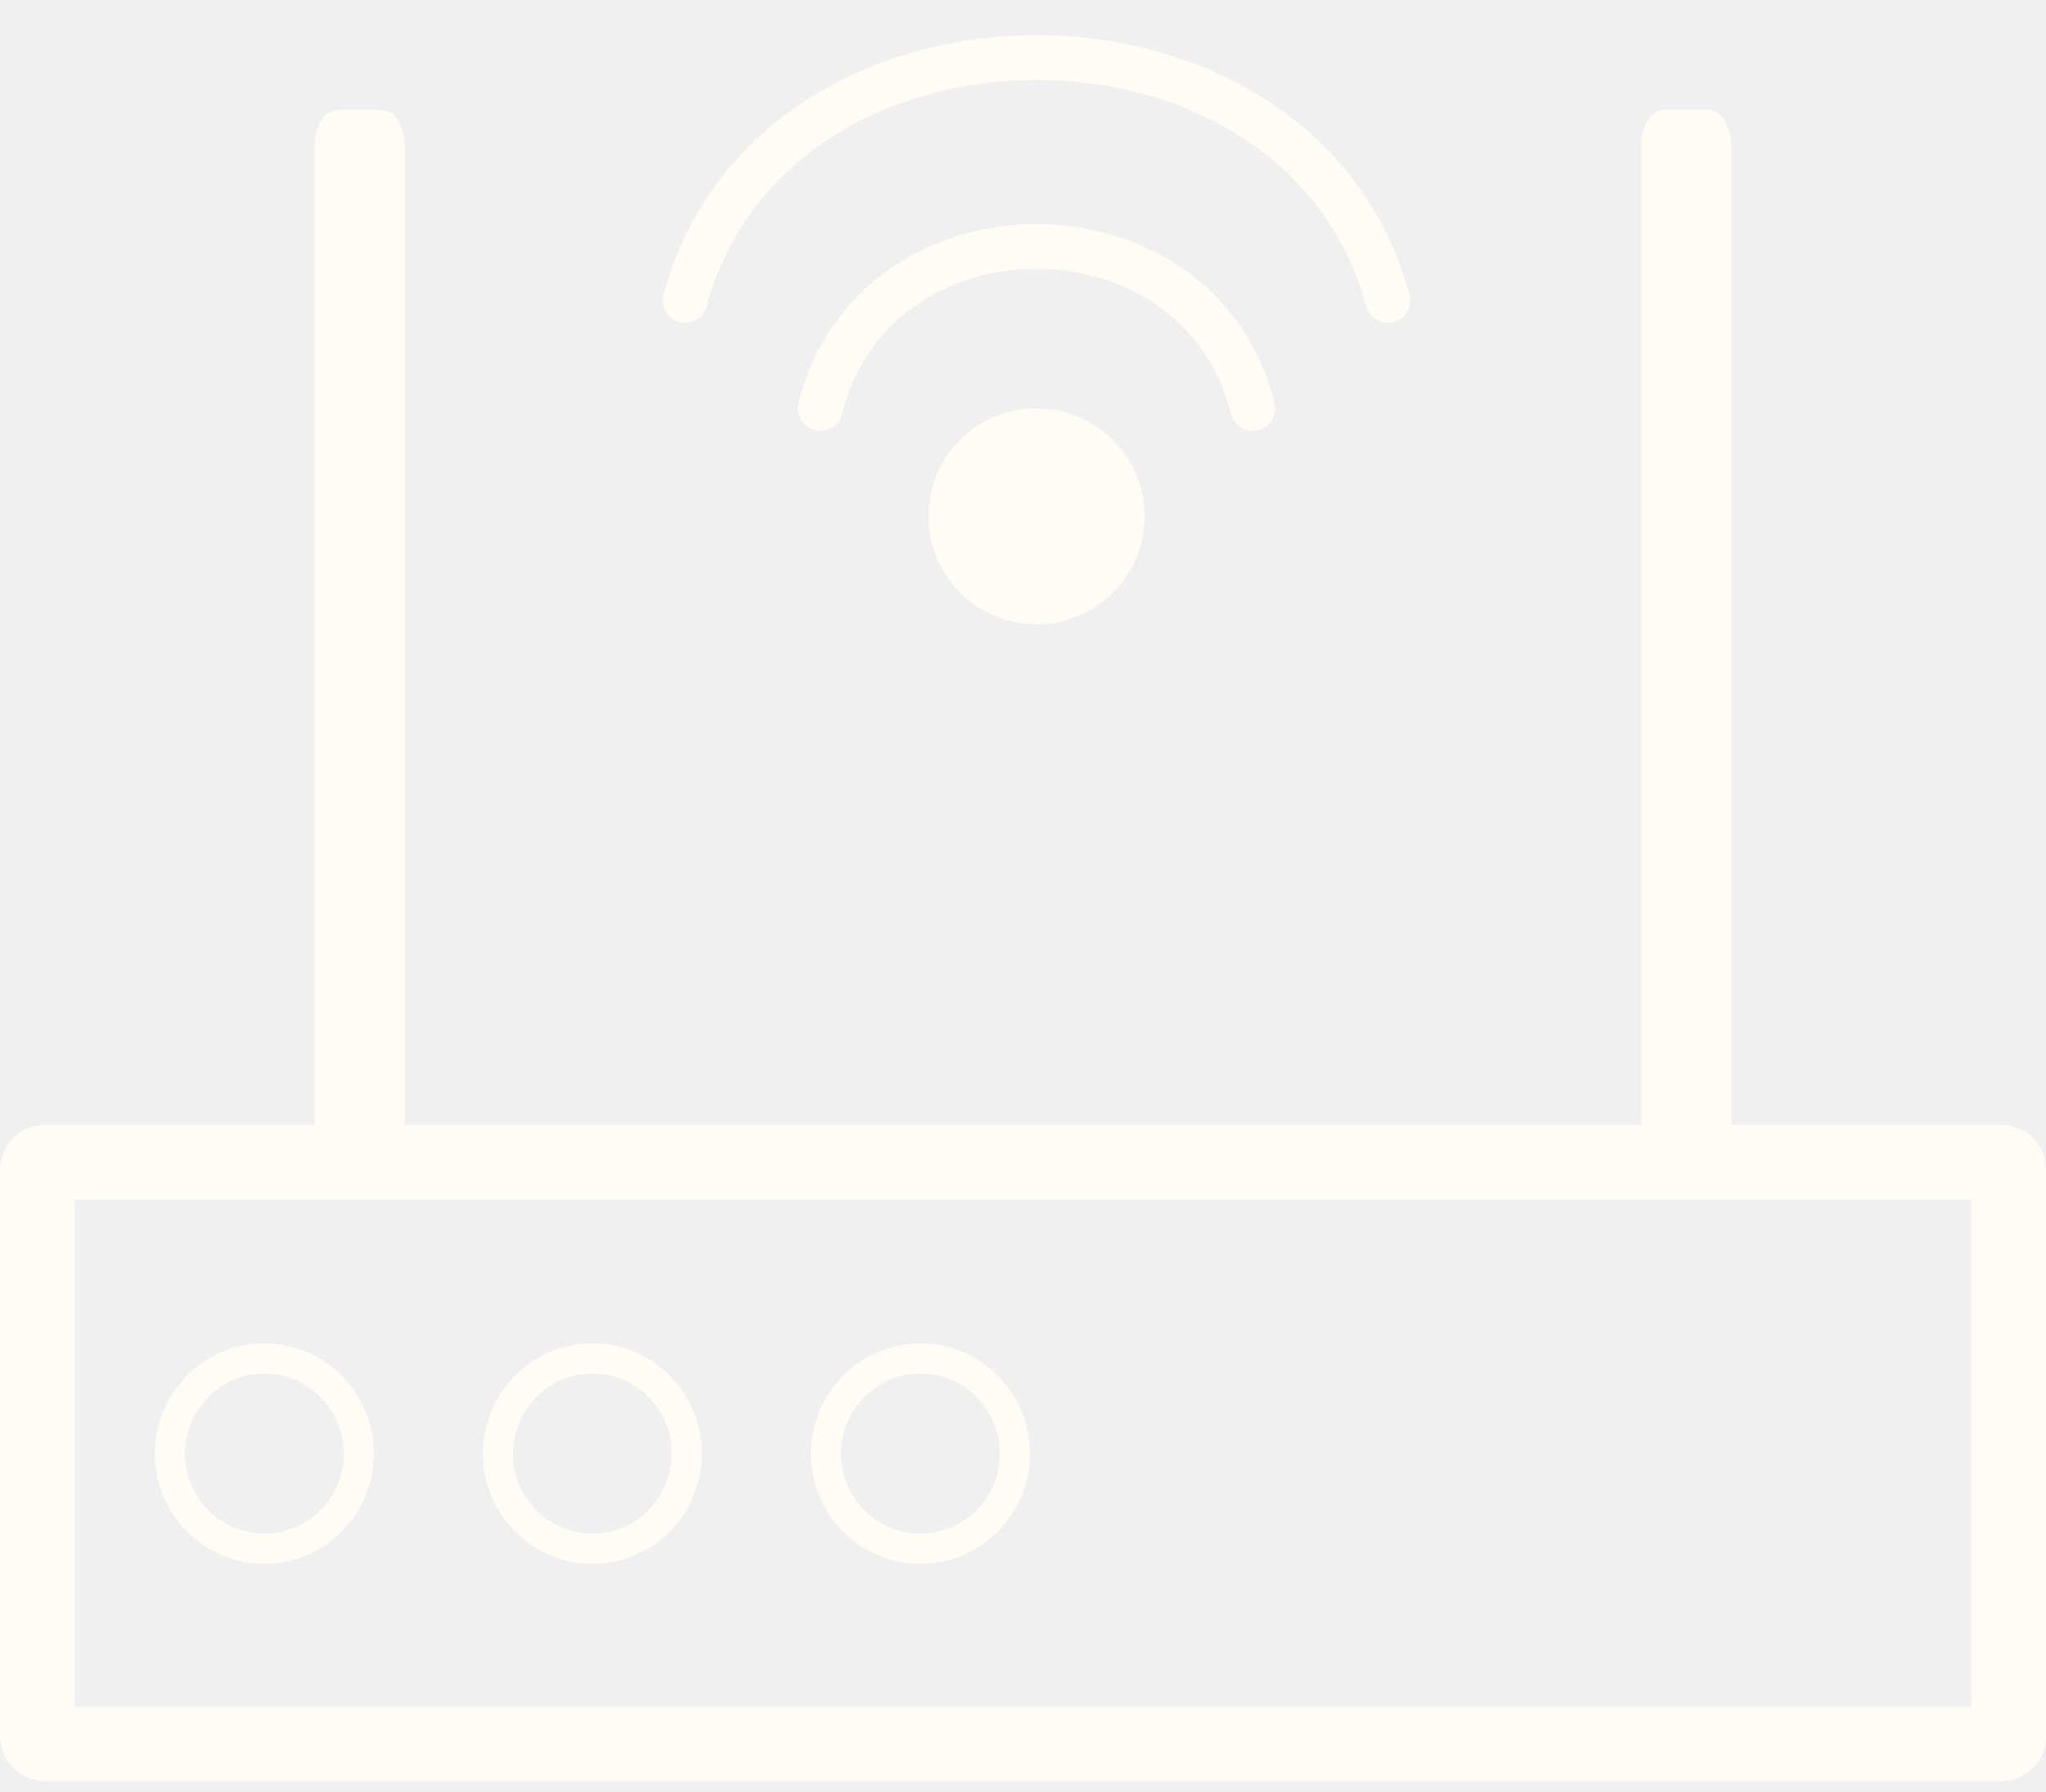
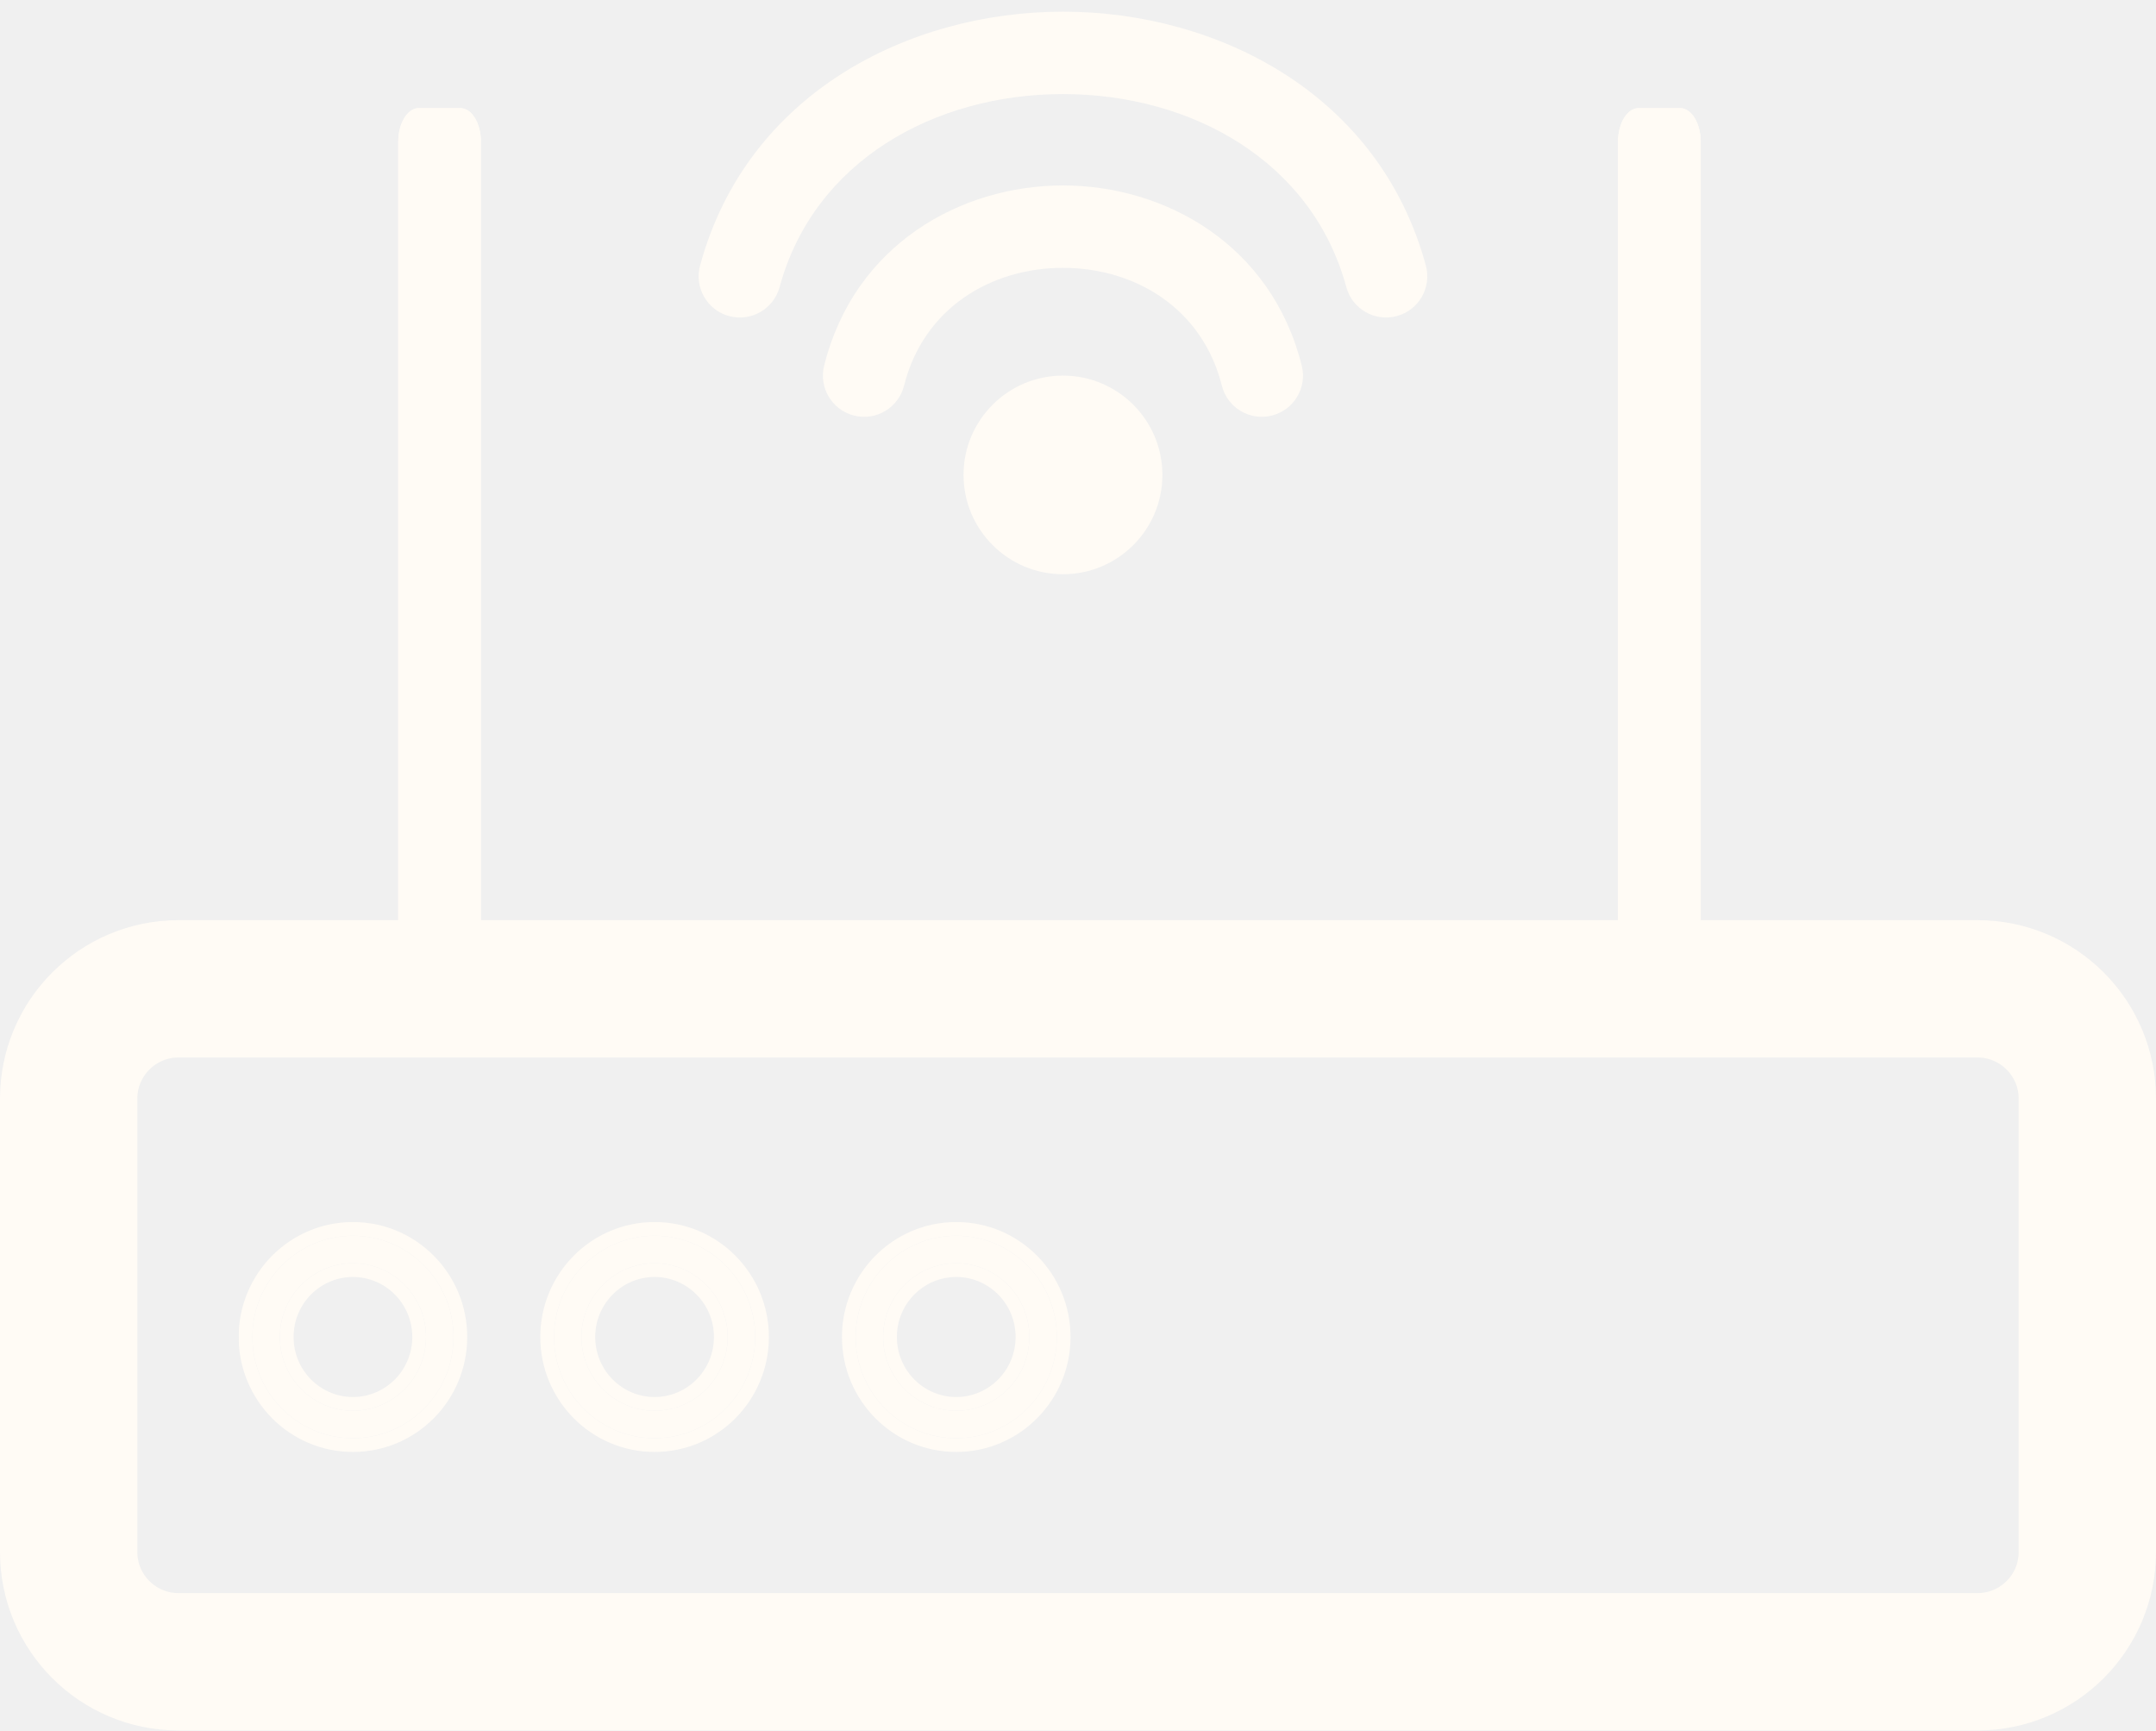
- <svg xmlns="http://www.w3.org/2000/svg" width="137" height="120" viewBox="0 0 137 120" fill="none">
-   <mask id="path-1-inside-1_67_159" fill="white">
-     <rect y="75.333" width="137" height="43.944" rx="3" />
+ <svg xmlns="http://www.w3.org/2000/svg" width="157" height="126" viewBox="0 0 157 126" fill="none">
+   <rect x="5" y="72" width="147" height="49" rx="8" stroke="#FFFBF5" stroke-width="10" />
+   <mask id="path-2-inside-1_67_159" fill="white">
+     <path d="M122.341 7.87C123.172 7.87 123.846 8.969 123.846 10.326V76.652H117.824V10.326C117.824 8.969 118.498 7.87 119.33 7.87L122.341 7.87Z" />
+     <path d="M33.517 7.87C34.348 7.87 35.022 8.969 35.022 10.326L35.022 76.652H29L29 10.326C29 8.969 29.674 7.87 30.506 7.87L33.517 7.87Z" />
  </mask>
-   <rect y="75.333" width="137" height="43.944" rx="3" stroke="#FFFBF5" stroke-width="10" mask="url(#path-1-inside-1_67_159)" />
-   <mask id="path-2-inside-2_67_159" fill="white">
-     <path d="M114.418 7.37C115.249 7.37 115.923 8.469 115.923 9.826V76.152H109.901V9.826C109.901 8.469 110.575 7.37 111.407 7.37L114.418 7.37Z" />
-     <path d="M25.593 7.37C26.425 7.37 27.099 8.469 27.099 9.826L27.099 76.152H21.077L21.077 9.826C21.077 8.469 21.751 7.37 22.582 7.37L25.593 7.37Z" />
+   <path d="M122.341 7.87C123.172 7.87 123.846 8.969 123.846 10.326V76.652H117.824V10.326C117.824 8.969 118.498 7.87 119.33 7.87L122.341 7.87Z" fill="#FFFBF5" />
+   <path d="M33.517 7.87C34.348 7.87 35.022 8.969 35.022 10.326L35.022 76.652H29L29 10.326C29 8.969 29.674 7.87 30.506 7.87L33.517 7.87Z" fill="#FFFBF5" />
+   <path d="M123.846 76.652V77.652H124.846V76.652H123.846ZM117.824 76.652H116.824V77.652H117.824V76.652ZM117.824 10.326L116.824 10.326V10.326H117.824ZM119.33 7.87L119.33 8.87L119.33 7.87ZM123.846 10.326L122.846 10.326V10.326H123.846ZM122.341 7.87L122.341 6.87L122.341 7.87ZM35.022 76.652V77.652H36.022L36.022 76.652L35.022 76.652ZM29 76.652L28 76.652L28 77.652H29V76.652ZM29 10.326L30 10.326L29 10.326ZM30.506 7.87L30.506 6.87L30.506 7.87ZM35.022 10.326L36.022 10.326L35.022 10.326ZM33.517 7.87L33.517 8.87L33.517 7.87ZM122.846 10.326V76.652H124.846V10.326H122.846ZM123.846 75.652H117.824V77.652H123.846V75.652ZM118.824 76.652V10.326H116.824V76.652H118.824ZM119.33 8.87L122.341 8.87L122.341 6.87L119.33 6.87L119.33 8.87ZM118.824 10.326C118.824 9.802 118.956 9.375 119.118 9.112C119.289 8.832 119.393 8.87 119.33 8.87L119.33 6.87C118.435 6.87 117.786 7.457 117.413 8.066C117.029 8.692 116.824 9.494 116.824 10.326L118.824 10.326ZM124.846 10.326C124.846 9.494 124.641 8.692 124.258 8.066C123.884 7.457 123.235 6.87 122.341 6.87L122.341 8.87C122.278 8.87 122.381 8.832 122.553 9.112C122.714 9.375 122.846 9.802 122.846 10.326L124.846 10.326ZM34.022 10.326L34.022 76.652L36.022 76.652L36.022 10.326L34.022 10.326ZM35.022 75.652H29V77.652H35.022V75.652ZM30 76.652L30 10.326L28 10.326L28 76.652L30 76.652ZM30.506 8.87L33.517 8.87L33.517 6.87L30.506 6.87L30.506 8.87ZM30 10.326C30 9.802 30.132 9.375 30.294 9.112C30.465 8.832 30.569 8.87 30.506 8.87L30.506 6.87C29.611 6.87 28.962 7.457 28.588 8.066C28.205 8.692 28 9.494 28 10.326L30 10.326ZM36.022 10.326C36.022 9.494 35.817 8.692 35.434 8.066C35.06 7.457 34.411 6.87 33.517 6.87L33.517 8.87C33.453 8.87 33.557 8.832 33.728 9.112C33.89 9.375 34.022 9.802 34.022 10.326L36.022 10.326Z" fill="#FFFBF5" mask="url(#path-2-inside-1_67_159)" />
+   <mask id="path-4-outside-2_67_159" maskUnits="userSpaceOnUse" x="17.379" y="88.981" width="61" height="17" fill="black">
+     <rect fill="white" x="17.379" y="88.981" width="61" height="17" />
+     <path fill-rule="evenodd" clip-rule="evenodd" d="M25.701 102.721C28.628 102.721 31.023 100.329 31.023 97.351C31.023 94.373 28.628 91.981 25.701 91.981C22.774 91.981 20.379 94.373 20.379 97.351C20.379 100.329 22.774 102.721 25.701 102.721ZM47.667 102.721C50.594 102.721 52.989 100.329 52.989 97.351C52.989 94.373 50.594 91.981 47.667 91.981C44.739 91.981 42.344 94.373 42.344 97.351C42.344 100.329 44.739 102.721 47.667 102.721ZM69.633 102.721C72.561 102.721 74.956 100.329 74.956 97.351C74.956 94.373 72.561 91.981 69.633 91.981C66.706 91.981 64.311 94.373 64.311 97.351C64.311 100.329 66.706 102.721 69.633 102.721ZM25.701 104.721C29.745 104.721 33.023 101.421 33.023 97.351C33.023 93.281 29.745 89.981 25.701 89.981C21.657 89.981 18.379 93.281 18.379 97.351C18.379 101.421 21.657 104.721 25.701 104.721ZM47.667 104.721C51.711 104.721 54.989 101.421 54.989 97.351C54.989 93.281 51.711 89.981 47.667 89.981C43.623 89.981 40.344 93.281 40.344 97.351C40.344 101.421 43.623 104.721 47.667 104.721ZM76.956 97.351C76.956 101.421 73.677 104.721 69.633 104.721C65.59 104.721 62.311 101.421 62.311 97.351C62.311 93.281 65.59 89.981 69.633 89.981C73.677 89.981 76.956 93.281 76.956 97.351Z" />
  </mask>
-   <path d="M114.418 7.37C115.249 7.37 115.923 8.469 115.923 9.826V76.152H109.901V9.826C109.901 8.469 110.575 7.37 111.407 7.37L114.418 7.37Z" fill="#FFFBF5" />
-   <path d="M25.593 7.37C26.425 7.37 27.099 8.469 27.099 9.826L27.099 76.152H21.077L21.077 9.826C21.077 8.469 21.751 7.37 22.582 7.37L25.593 7.37Z" fill="#FFFBF5" />
-   <path d="M115.923 76.152V77.152H116.923V76.152H115.923ZM109.901 76.152H108.901V77.152H109.901V76.152ZM109.901 9.826L108.901 9.826V9.826H109.901ZM111.407 7.37V6.37V7.37ZM115.923 9.826H114.923H115.923ZM114.418 7.37V8.37V7.37ZM27.099 76.152V77.152H28.099V76.152H27.099ZM21.077 76.152H20.077V77.152H21.077V76.152ZM21.077 9.826L22.077 9.826L21.077 9.826ZM22.582 7.37L22.582 8.37L22.582 7.37ZM27.099 9.826H28.099H27.099ZM25.593 7.37V6.37V7.37ZM114.923 9.826V76.152H116.923V9.826H114.923ZM115.923 75.152H109.901V77.152H115.923V75.152ZM110.901 76.152V9.826H108.901V76.152H110.901ZM111.407 8.37L114.418 8.37V6.37L111.407 6.37V8.37ZM110.901 9.826C110.901 9.302 111.033 8.875 111.195 8.612C111.366 8.332 111.47 8.37 111.407 8.37V6.37C110.512 6.37 109.863 6.957 109.489 7.566C109.106 8.192 108.901 8.994 108.901 9.826L110.901 9.826ZM116.923 9.826C116.923 8.994 116.718 8.192 116.335 7.566C115.961 6.957 115.312 6.37 114.418 6.37V8.37C114.354 8.37 114.458 8.332 114.629 8.612C114.791 8.875 114.923 9.302 114.923 9.826H116.923ZM26.099 9.826L26.099 76.152H28.099L28.099 9.826H26.099ZM27.099 75.152H21.077V77.152H27.099V75.152ZM22.077 76.152L22.077 9.826L20.077 9.826L20.077 76.152H22.077ZM22.582 8.37L25.593 8.37V6.37L22.582 6.37L22.582 8.37ZM22.077 9.826C22.077 9.302 22.209 8.875 22.37 8.612C22.542 8.332 22.645 8.37 22.582 8.37L22.582 6.37C21.688 6.37 21.039 6.957 20.665 7.566C20.282 8.192 20.077 8.994 20.077 9.826L22.077 9.826ZM28.099 9.826C28.099 8.994 27.894 8.192 27.511 7.566C27.137 6.957 26.488 6.37 25.593 6.37V8.37C25.53 8.37 25.634 8.332 25.805 8.612C25.967 8.875 26.099 9.302 26.099 9.826H28.099Z" fill="#FFFBF5" mask="url(#path-2-inside-2_67_159)" />
-   <mask id="path-4-inside-3_67_159" fill="white">
-     <path fill-rule="evenodd" clip-rule="evenodd" d="M17.701 102.721C20.628 102.721 23.023 100.329 23.023 97.351C23.023 94.373 20.628 91.981 17.701 91.981C14.774 91.981 12.379 94.373 12.379 97.351C12.379 100.329 14.774 102.721 17.701 102.721ZM39.667 102.721C42.594 102.721 44.989 100.329 44.989 97.351C44.989 94.373 42.594 91.981 39.667 91.981C36.739 91.981 34.344 94.373 34.344 97.351C34.344 100.329 36.739 102.721 39.667 102.721ZM61.633 102.721C64.561 102.721 66.956 100.329 66.956 97.351C66.956 94.373 64.561 91.981 61.633 91.981C58.706 91.981 56.311 94.373 56.311 97.351C56.311 100.329 58.706 102.721 61.633 102.721ZM17.701 104.721C21.745 104.721 25.023 101.421 25.023 97.351C25.023 93.281 21.745 89.981 17.701 89.981C13.657 89.981 10.379 93.281 10.379 97.351C10.379 101.421 13.657 104.721 17.701 104.721ZM39.667 104.721C43.711 104.721 46.989 101.421 46.989 97.351C46.989 93.281 43.711 89.981 39.667 89.981C35.623 89.981 32.344 93.281 32.344 97.351C32.344 101.421 35.623 104.721 39.667 104.721ZM68.956 97.351C68.956 101.421 65.677 104.721 61.633 104.721C57.59 104.721 54.311 101.421 54.311 97.351C54.311 93.281 57.59 89.981 61.633 89.981C65.677 89.981 68.956 93.281 68.956 97.351Z" />
-   </mask>
-   <path fill-rule="evenodd" clip-rule="evenodd" d="M17.701 102.721C20.628 102.721 23.023 100.329 23.023 97.351C23.023 94.373 20.628 91.981 17.701 91.981C14.774 91.981 12.379 94.373 12.379 97.351C12.379 100.329 14.774 102.721 17.701 102.721ZM39.667 102.721C42.594 102.721 44.989 100.329 44.989 97.351C44.989 94.373 42.594 91.981 39.667 91.981C36.739 91.981 34.344 94.373 34.344 97.351C34.344 100.329 36.739 102.721 39.667 102.721ZM61.633 102.721C64.561 102.721 66.956 100.329 66.956 97.351C66.956 94.373 64.561 91.981 61.633 91.981C58.706 91.981 56.311 94.373 56.311 97.351C56.311 100.329 58.706 102.721 61.633 102.721ZM17.701 104.721C21.745 104.721 25.023 101.421 25.023 97.351C25.023 93.281 21.745 89.981 17.701 89.981C13.657 89.981 10.379 93.281 10.379 97.351C10.379 101.421 13.657 104.721 17.701 104.721ZM39.667 104.721C43.711 104.721 46.989 101.421 46.989 97.351C46.989 93.281 43.711 89.981 39.667 89.981C35.623 89.981 32.344 93.281 32.344 97.351C32.344 101.421 35.623 104.721 39.667 104.721ZM68.956 97.351C68.956 101.421 65.677 104.721 61.633 104.721C57.59 104.721 54.311 101.421 54.311 97.351C54.311 93.281 57.59 89.981 61.633 89.981C65.677 89.981 68.956 93.281 68.956 97.351Z" fill="white" />
-   <path d="M21.023 97.351C21.023 99.235 19.513 100.721 17.701 100.721V104.721C21.744 104.721 25.023 101.422 25.023 97.351H21.023ZM17.701 93.981C19.513 93.981 21.023 95.467 21.023 97.351H25.023C25.023 93.279 21.744 89.981 17.701 89.981V93.981ZM14.379 97.351C14.379 95.467 15.889 93.981 17.701 93.981V89.981C13.658 89.981 10.379 93.279 10.379 97.351H14.379ZM17.701 100.721C15.889 100.721 14.379 99.235 14.379 97.351H10.379C10.379 101.422 13.658 104.721 17.701 104.721V100.721ZM42.989 97.351C42.989 99.235 41.479 100.721 39.667 100.721V104.721C43.709 104.721 46.989 101.422 46.989 97.351H42.989ZM39.667 93.981C41.479 93.981 42.989 95.467 42.989 97.351H46.989C46.989 93.279 43.709 89.981 39.667 89.981V93.981ZM36.344 97.351C36.344 95.467 37.855 93.981 39.667 93.981V89.981C35.624 89.981 32.344 93.279 32.344 97.351H36.344ZM39.667 100.721C37.855 100.721 36.344 99.235 36.344 97.351H32.344C32.344 101.422 35.624 104.721 39.667 104.721V100.721ZM64.956 97.351C64.956 99.235 63.445 100.721 61.633 100.721V104.721C65.676 104.721 68.956 101.422 68.956 97.351H64.956ZM61.633 93.981C63.445 93.981 64.956 95.467 64.956 97.351H68.956C68.956 93.279 65.676 89.981 61.633 89.981V93.981ZM58.311 97.351C58.311 95.467 59.822 93.981 61.633 93.981V89.981C57.591 89.981 54.311 93.279 54.311 97.351H58.311ZM61.633 100.721C59.822 100.721 58.311 99.235 58.311 97.351H54.311C54.311 101.422 57.591 104.721 61.633 104.721V100.721ZM23.023 97.351C23.023 100.329 20.628 102.721 17.701 102.721V106.721C22.862 106.721 27.023 102.513 27.023 97.351H23.023ZM17.701 91.981C20.628 91.981 23.023 94.373 23.023 97.351H27.023C27.023 92.189 22.862 87.981 17.701 87.981V91.981ZM12.379 97.351C12.379 94.373 14.774 91.981 17.701 91.981V87.981C12.54 87.981 8.379 92.189 8.379 97.351H12.379ZM17.701 102.721C14.774 102.721 12.379 100.329 12.379 97.351H8.379C8.379 102.513 12.54 106.721 17.701 106.721V102.721ZM44.989 97.351C44.989 100.329 42.594 102.721 39.667 102.721V106.721C44.827 106.721 48.989 102.513 48.989 97.351H44.989ZM39.667 91.981C42.594 91.981 44.989 94.373 44.989 97.351H48.989C48.989 92.189 44.827 87.981 39.667 87.981V91.981ZM34.344 97.351C34.344 94.373 36.739 91.981 39.667 91.981V87.981C34.506 87.981 30.345 92.189 30.345 97.351H34.344ZM39.667 102.721C36.739 102.721 34.344 100.329 34.344 97.351H30.345C30.345 102.513 34.506 106.721 39.667 106.721V102.721ZM61.633 106.721C66.794 106.721 70.956 102.513 70.956 97.351H66.956C66.956 100.329 64.561 102.721 61.633 102.721V106.721ZM52.311 97.351C52.311 102.513 56.473 106.721 61.633 106.721V102.721C58.706 102.721 56.311 100.329 56.311 97.351H52.311ZM61.633 87.981C56.473 87.981 52.311 92.189 52.311 97.351H56.311C56.311 94.373 58.706 91.981 61.633 91.981V87.981ZM70.956 97.351C70.956 92.189 66.794 87.981 61.633 87.981V91.981C64.561 91.981 66.956 94.373 66.956 97.351H70.956Z" fill="#FFFBF5" mask="url(#path-4-inside-3_67_159)" />
-   <path fill-rule="evenodd" clip-rule="evenodd" d="M47.323 20.511C50.035 10.509 59.568 5.35 69.405 5.35C79.241 5.35 88.774 10.509 91.487 20.511C91.704 21.311 92.528 21.783 93.327 21.566C94.127 21.349 94.599 20.526 94.382 19.726C91.212 8.036 80.157 2.35 69.405 2.35C58.653 2.35 47.597 8.036 44.427 19.726C44.211 20.526 44.683 21.349 45.483 21.566C46.282 21.783 47.106 21.311 47.323 20.511ZM69.404 18.003C63.612 18.003 57.99 21.282 56.38 27.713C56.179 28.517 55.364 29.006 54.56 28.804C53.757 28.603 53.268 27.789 53.47 26.985C55.48 18.955 62.527 15.003 69.404 15.003C76.282 15.003 83.329 18.955 85.339 26.985C85.541 27.789 85.052 28.603 84.249 28.804C83.445 29.006 82.63 28.517 82.429 27.713C80.819 21.282 75.197 18.003 69.404 18.003ZM76.645 34.58C76.645 38.573 73.403 41.811 69.405 41.811C65.406 41.811 62.165 38.573 62.165 34.58C62.165 30.587 65.406 27.349 69.405 27.349C73.403 27.349 76.645 30.587 76.645 34.58Z" fill="#FFFBF5" />
+   <path fill-rule="evenodd" clip-rule="evenodd" d="M25.701 102.721C28.628 102.721 31.023 100.329 31.023 97.351C31.023 94.373 28.628 91.981 25.701 91.981C22.774 91.981 20.379 94.373 20.379 97.351C20.379 100.329 22.774 102.721 25.701 102.721ZM47.667 102.721C50.594 102.721 52.989 100.329 52.989 97.351C52.989 94.373 50.594 91.981 47.667 91.981C44.739 91.981 42.344 94.373 42.344 97.351C42.344 100.329 44.739 102.721 47.667 102.721ZM69.633 102.721C72.561 102.721 74.956 100.329 74.956 97.351C74.956 94.373 72.561 91.981 69.633 91.981C66.706 91.981 64.311 94.373 64.311 97.351C64.311 100.329 66.706 102.721 69.633 102.721ZM25.701 104.721C29.745 104.721 33.023 101.421 33.023 97.351C33.023 93.281 29.745 89.981 25.701 89.981C21.657 89.981 18.379 93.281 18.379 97.351C18.379 101.421 21.657 104.721 25.701 104.721ZM47.667 104.721C51.711 104.721 54.989 101.421 54.989 97.351C54.989 93.281 51.711 89.981 47.667 89.981C43.623 89.981 40.344 93.281 40.344 97.351C40.344 101.421 43.623 104.721 47.667 104.721ZM76.956 97.351C76.956 101.421 73.677 104.721 69.633 104.721C65.59 104.721 62.311 101.421 62.311 97.351C62.311 93.281 65.59 89.981 69.633 89.981C73.677 89.981 76.956 93.281 76.956 97.351Z" fill="#FFFBF5" />
+   <path d="M30.023 97.351C30.023 99.782 28.07 101.721 25.701 101.721V103.721C29.186 103.721 32.023 100.876 32.023 97.351H30.023ZM25.701 92.981C28.07 92.981 30.023 94.92 30.023 97.351H32.023C32.023 93.826 29.186 90.981 25.701 90.981V92.981ZM21.379 97.351C21.379 94.92 23.331 92.981 25.701 92.981V90.981C22.216 90.981 19.379 93.826 19.379 97.351H21.379ZM25.701 101.721C23.331 101.721 21.379 99.782 21.379 97.351H19.379C19.379 100.876 22.216 103.721 25.701 103.721V101.721ZM51.989 97.351C51.989 99.782 50.036 101.721 47.667 101.721V103.721C51.152 103.721 53.989 100.876 53.989 97.351H51.989ZM47.667 92.981C50.036 92.981 51.989 94.92 51.989 97.351H53.989C53.989 93.826 51.152 90.981 47.667 90.981V92.981ZM43.344 97.351C43.344 94.92 45.297 92.981 47.667 92.981V90.981C44.182 90.981 41.344 93.826 41.344 97.351H43.344ZM47.667 101.721C45.297 101.721 43.344 99.782 43.344 97.351H41.344C41.344 100.876 44.182 103.721 47.667 103.721V101.721ZM73.956 97.351C73.956 99.782 72.003 101.721 69.633 101.721V103.721C73.118 103.721 75.956 100.876 75.956 97.351H73.956ZM69.633 92.981C72.003 92.981 73.956 94.92 73.956 97.351H75.956C75.956 93.826 73.118 90.981 69.633 90.981V92.981ZM65.311 97.351C65.311 94.92 67.264 92.981 69.633 92.981V90.981C66.149 90.981 63.311 93.826 63.311 97.351H65.311ZM69.633 101.721C67.264 101.721 65.311 99.782 65.311 97.351H63.311C63.311 100.876 66.149 103.721 69.633 103.721V101.721ZM32.023 97.351C32.023 100.875 29.186 103.721 25.701 103.721V105.721C30.303 105.721 34.023 101.967 34.023 97.351H32.023ZM25.701 90.981C29.186 90.981 32.023 93.827 32.023 97.351H34.023C34.023 92.735 30.303 88.981 25.701 88.981V90.981ZM19.379 97.351C19.379 93.827 22.215 90.981 25.701 90.981V88.981C21.099 88.981 17.379 92.735 17.379 97.351H19.379ZM25.701 103.721C22.215 103.721 19.379 100.875 19.379 97.351H17.379C17.379 101.967 21.099 105.721 25.701 105.721V103.721ZM53.989 97.351C53.989 100.875 51.152 103.721 47.667 103.721V105.721C52.269 105.721 55.989 101.967 55.989 97.351H53.989ZM47.667 90.981C51.152 90.981 53.989 93.827 53.989 97.351H55.989C55.989 92.735 52.269 88.981 47.667 88.981V90.981ZM41.344 97.351C41.344 93.827 44.181 90.981 47.667 90.981V88.981C43.064 88.981 39.344 92.735 39.344 97.351H41.344ZM47.667 103.721C44.181 103.721 41.344 100.875 41.344 97.351H39.344C39.344 101.967 43.064 105.721 47.667 105.721V103.721ZM69.633 105.721C74.236 105.721 77.956 101.967 77.956 97.351H75.956C75.956 100.875 73.119 103.721 69.633 103.721V105.721ZM61.311 97.351C61.311 101.967 65.031 105.721 69.633 105.721V103.721C66.148 103.721 63.311 100.875 63.311 97.351H61.311ZM69.633 88.981C65.031 88.981 61.311 92.735 61.311 97.351H63.311C63.311 93.827 66.148 90.981 69.633 90.981V88.981ZM77.956 97.351C77.956 92.735 74.236 88.981 69.633 88.981V90.981C73.119 90.981 75.956 93.827 75.956 97.351H77.956Z" fill="#FFFBF5" mask="url(#path-4-outside-2_67_159)" />
+   <path fill-rule="evenodd" clip-rule="evenodd" d="M56.771 20.904C59.254 11.745 68.026 6.85 77.405 6.85C86.783 6.85 95.555 11.745 98.039 20.904C98.473 22.503 100.121 23.448 101.72 23.014C103.319 22.58 104.264 20.933 103.83 19.334C100.431 6.8 88.615 0.85 77.405 0.85C66.195 0.85 54.379 6.8 50.98 19.334C50.546 20.933 51.491 22.58 53.09 23.014C54.689 23.448 56.337 22.503 56.771 20.904ZM77.404 19.503C72.154 19.503 67.245 22.446 65.835 28.078C65.433 29.685 63.803 30.662 62.196 30.259C60.589 29.857 59.612 28.228 60.014 26.621C62.225 17.791 69.985 13.503 77.404 13.503C84.824 13.503 92.584 17.791 94.794 26.621C95.197 28.228 94.22 29.857 92.613 30.259C91.005 30.662 89.376 29.685 88.974 28.078C87.564 22.446 82.655 19.503 77.404 19.503ZM84.645 34.58C84.645 38.573 81.403 41.811 77.405 41.811C73.406 41.811 70.165 38.573 70.165 34.58C70.165 30.587 73.406 27.349 77.405 27.349C81.403 27.349 84.645 30.587 84.645 34.58Z" fill="#FFFBF5" />
</svg>
